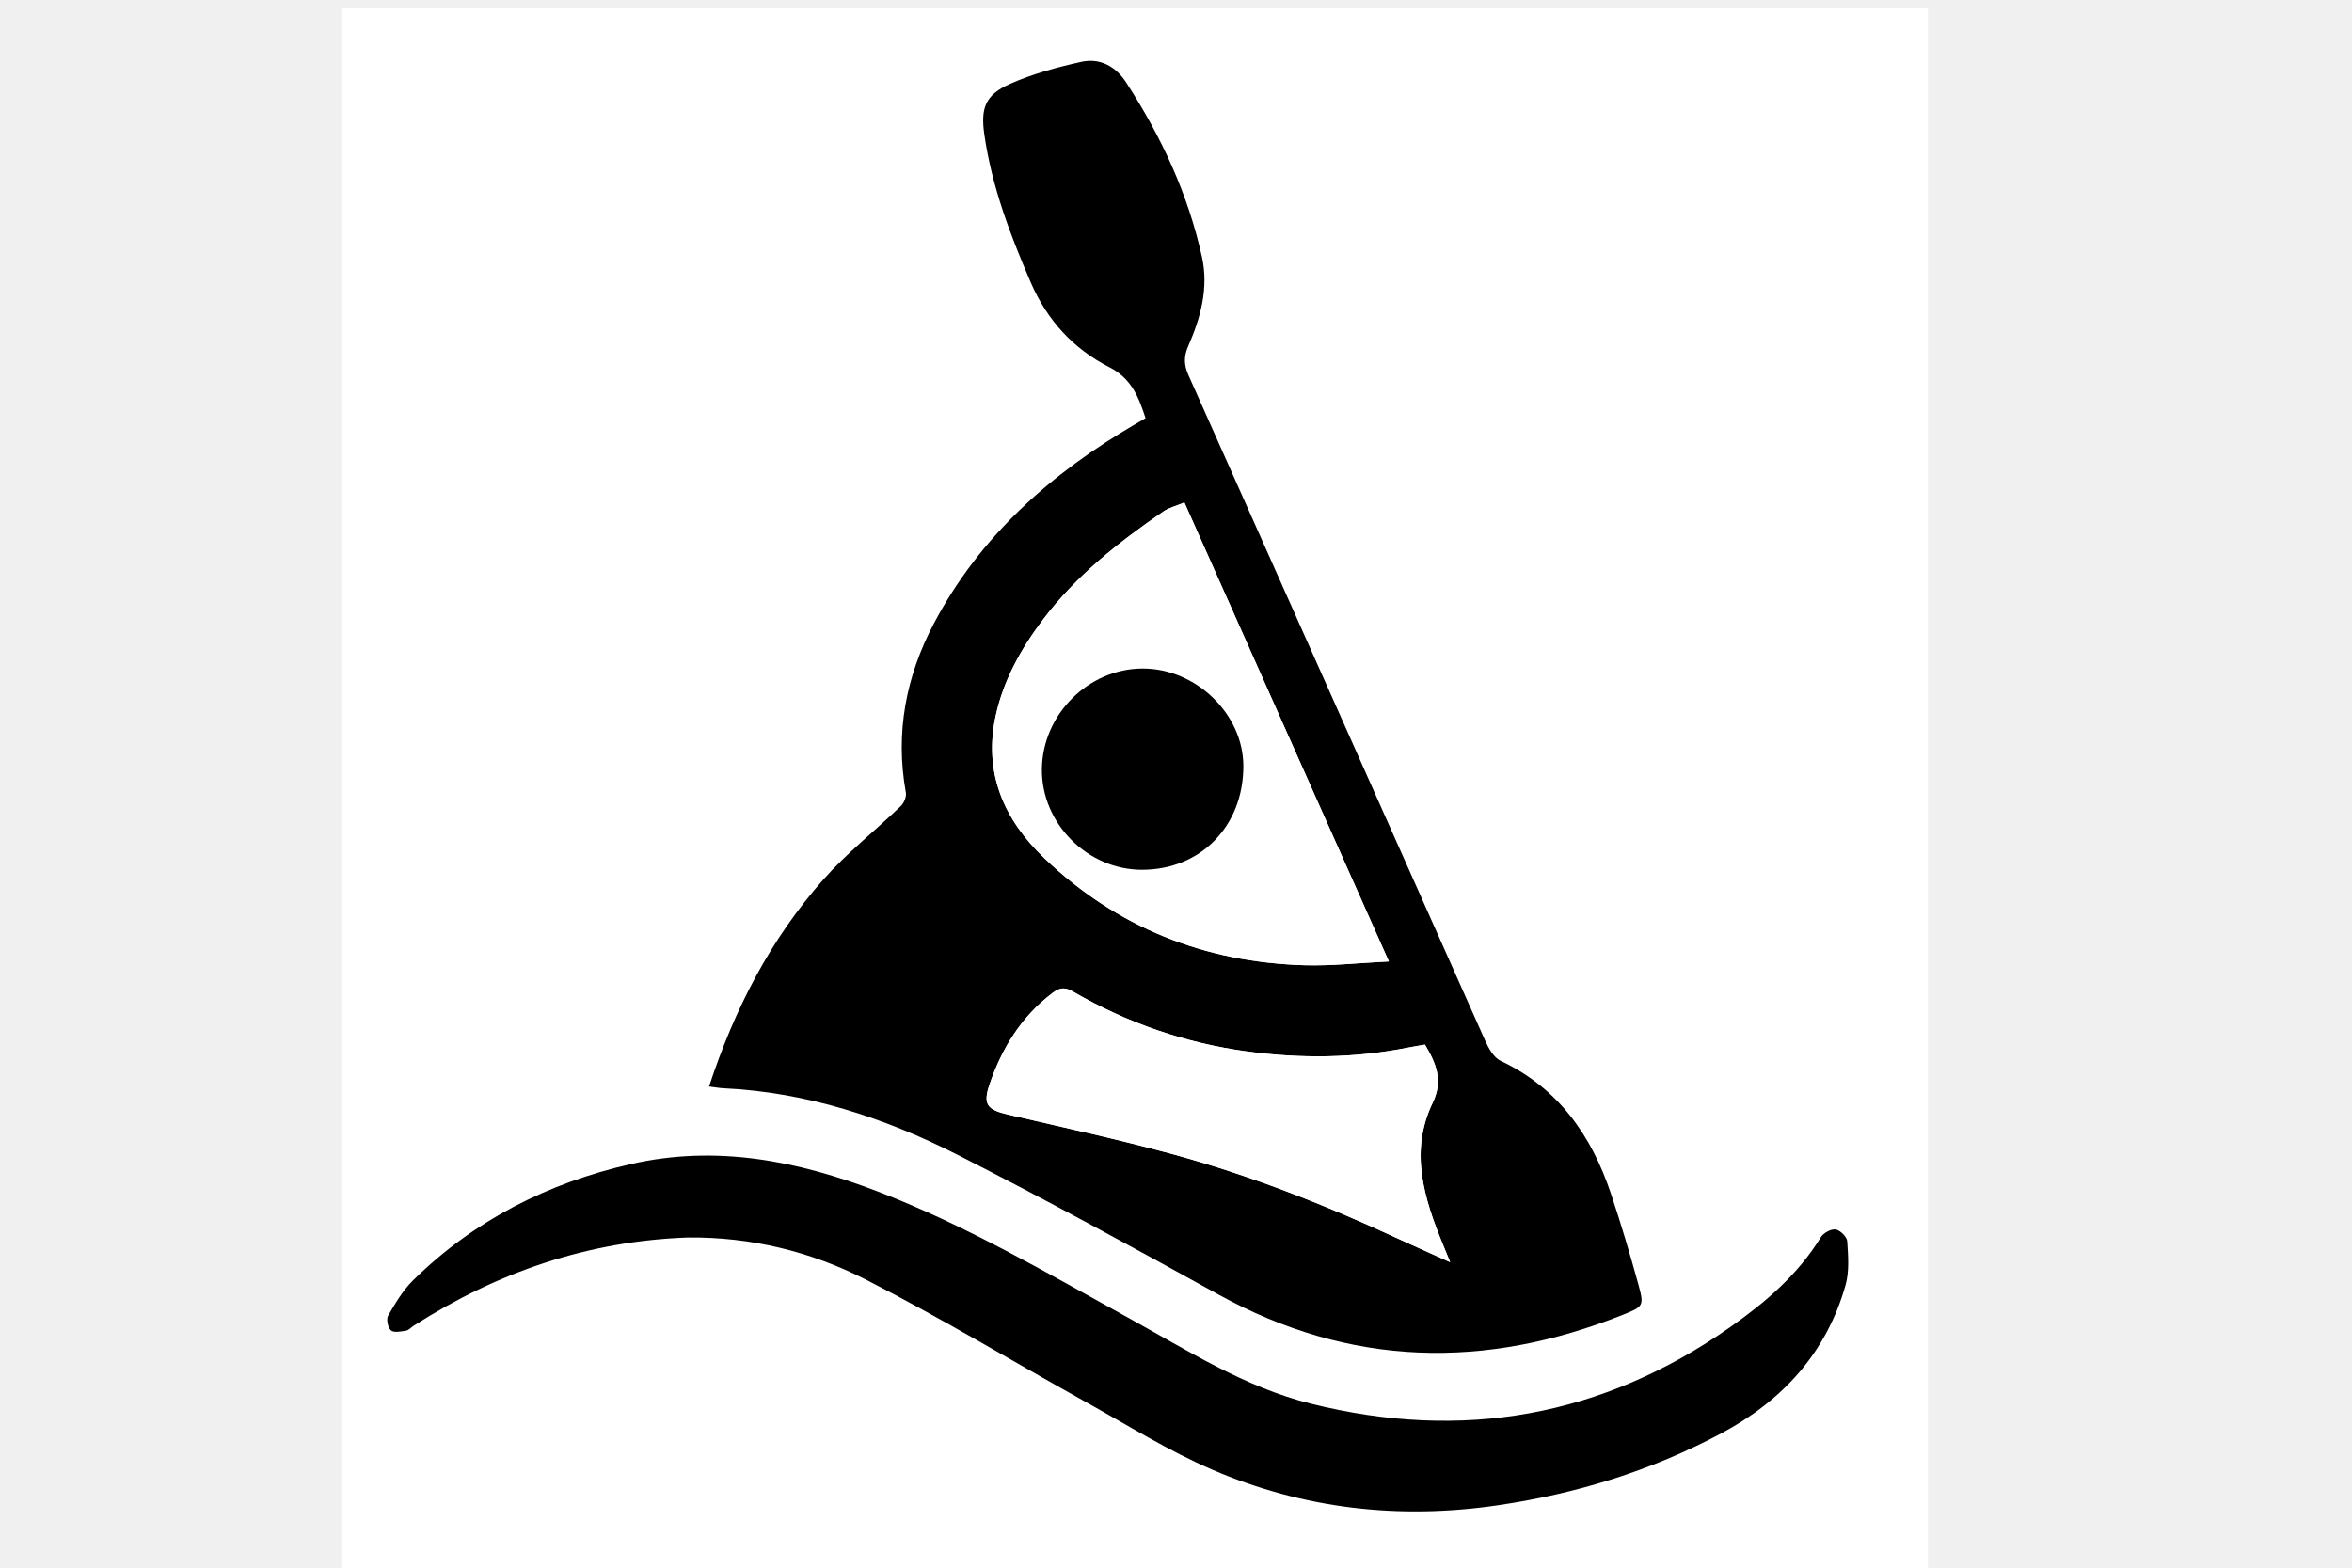
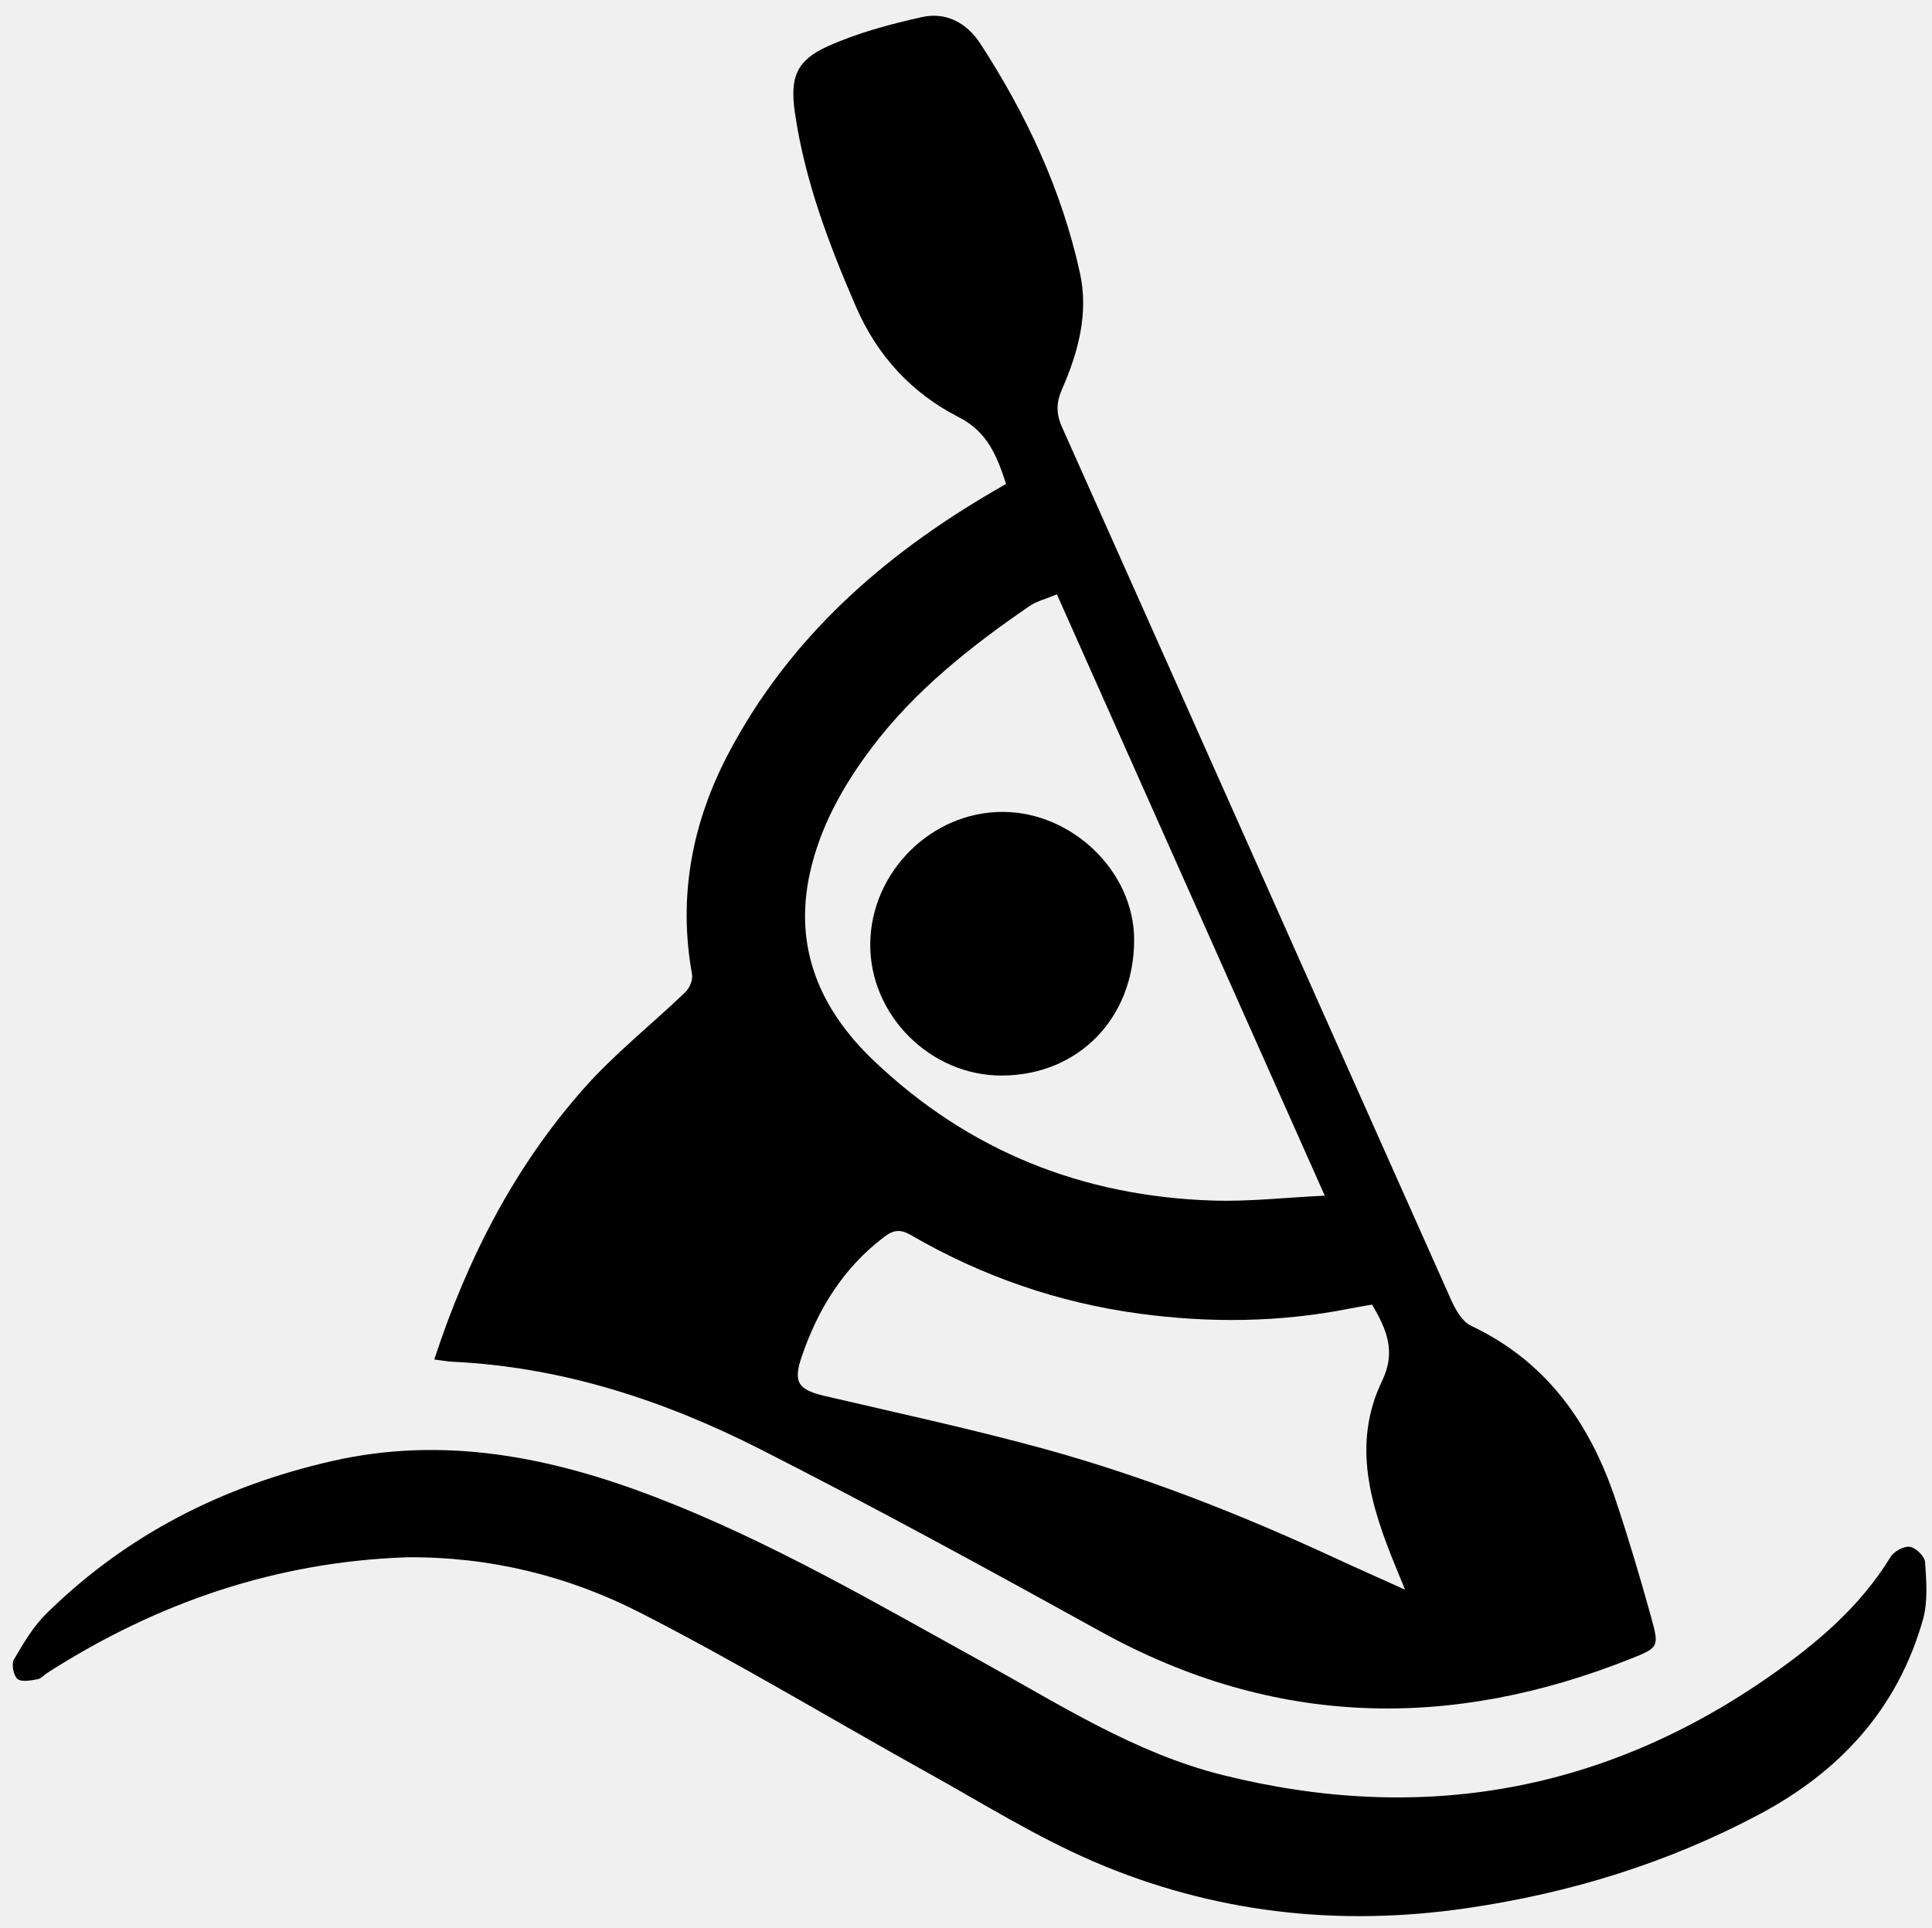
- <svg xmlns="http://www.w3.org/2000/svg" version="1.1" id="Layer_1" x="0px" y="0px" width="480px" height="320px" viewBox="0 0 480 320" enable-background="new 0 0 480 320" xml:space="preserve">
-   <g>
-     <g>
-       <path fill="#FFFFFF" d="M69.658,325.568c0-107.936,0-215.871,0-323.871c107.883,0,215.792,0,323.806,0    c0,107.914,0,215.892,0,323.871C285.588,325.568,177.636,325.568,69.658,325.568z M144.705,221.782    c1.275,0.157,2.095,0.313,2.921,0.353c17.018,0.809,32.878,6.012,47.868,13.622c17.898,9.087,35.518,18.736,53.094,28.441    c26.935,14.873,54.476,15.412,82.655,4.156c4.197-1.677,4.32-1.809,3.08-6.304c-1.702-6.17-3.527-12.315-5.56-18.385    c-3.992-11.919-10.743-21.576-22.529-27.134c-1.381-0.65-2.429-2.52-3.113-4.055c-20.223-45.299-40.361-90.635-60.597-135.928    c-0.957-2.142-0.927-3.862-0.015-5.94c2.534-5.771,4.17-11.855,2.791-18.122c-2.83-12.862-8.32-24.648-15.481-35.667    c-2.157-3.318-5.377-5.034-9.166-4.188c-4.971,1.11-9.99,2.458-14.617,4.532c-4.972,2.23-5.925,4.925-5.15,10.295    c1.528,10.602,5.278,20.496,9.508,30.266c3.328,7.686,8.699,13.502,16.011,17.229c4.518,2.302,5.977,6.096,7.386,10.407    c-0.709,0.411-1.337,0.774-1.962,1.139c-17.246,10.047-31.793,22.875-41.238,40.761c-5.709,10.813-7.926,22.315-5.721,34.522    c0.152,0.843-0.379,2.124-1.028,2.748c-5.23,5.024-10.99,9.562-15.781,14.966C157.249,191.693,149.906,205.943,144.705,221.782z     M140.469,252.6c12.816-0.115,25.042,2.873,36.25,8.598c15.244,7.786,29.926,16.67,44.899,24.993    c8.54,4.747,16.894,9.982,25.835,13.824c18.562,7.972,38.02,10.191,58.106,7.26c16.079-2.347,31.325-7.025,45.672-14.67    c12.56-6.692,21.492-16.464,25.41-30.298c0.793-2.799,0.531-5.965,0.338-8.935c-0.059-0.9-1.436-2.262-2.363-2.403    c-0.93-0.143-2.488,0.708-3.021,1.581c-4.672,7.647-11.323,13.309-18.496,18.348c-26.091,18.327-54.677,23.336-85.559,15.631    c-13.579-3.389-25.221-10.893-37.264-17.532c-16.752-9.236-33.275-18.929-51.21-25.809c-16.279-6.242-32.882-9.556-50.323-5.572    c-17,3.882-32.001,11.486-44.467,23.76c-2.058,2.025-3.594,4.643-5.06,7.167c-0.414,0.712-0.068,2.467,0.562,3.011    c0.609,0.527,2.053,0.228,3.092,0.059c0.564-0.092,1.042-0.679,1.574-1.019C101.54,259.65,120.1,253.293,140.469,252.6z" />
-       <path fill-rule="evenodd" clip-rule="evenodd" d="M144.705,221.782c5.201-15.839,12.544-30.089,23.356-42.285    c4.791-5.403,10.551-9.941,15.781-14.966c0.649-0.624,1.18-1.905,1.028-2.748c-2.205-12.207,0.012-23.709,5.721-34.522    c9.444-17.885,23.992-30.713,41.238-40.761c0.625-0.365,1.253-0.728,1.962-1.139c-1.409-4.311-2.868-8.104-7.386-10.407    c-7.312-3.727-12.683-9.542-16.011-17.229c-4.23-9.77-7.98-19.664-9.508-30.266c-0.774-5.371,0.178-8.065,5.15-10.295    c4.627-2.075,9.646-3.422,14.617-4.532c3.789-0.846,7.009,0.869,9.166,4.188c7.161,11.019,12.651,22.805,15.481,35.667    c1.379,6.267-0.257,12.351-2.791,18.122c-0.912,2.078-0.942,3.798,0.015,5.94c20.235,45.293,40.374,90.629,60.597,135.928    c0.685,1.535,1.732,3.404,3.113,4.055c11.786,5.558,18.537,15.215,22.529,27.134c2.032,6.069,3.857,12.215,5.56,18.385    c1.24,4.495,1.117,4.627-3.08,6.304c-28.18,11.256-55.721,10.717-82.655-4.156c-17.576-9.705-35.195-19.354-53.094-28.441    c-14.99-7.61-30.85-12.813-47.868-13.622C146.8,222.096,145.98,221.939,144.705,221.782z M283.445,196.254    c-14.199-31.875-27.974-62.796-41.733-93.685c-1.769,0.738-3.161,1.063-4.258,1.816c-9.147,6.281-17.819,13.113-24.578,22.06    c-4.484,5.937-8.086,12.366-9.674,19.675c-2.521,11.609,1.649,21.155,9.935,29.064c14.806,14.134,32.64,21.216,53.004,21.839    C271.676,197.191,277.235,196.554,283.445,196.254z M290.805,213.229c-1.292,0.229-2.429,0.412-3.557,0.635    c-10.855,2.149-21.791,2.243-32.697,0.769c-12.625-1.706-24.509-5.812-35.549-12.217c-1.588-0.921-2.655-0.907-4.193,0.259    c-6.379,4.834-10.343,11.274-12.866,18.697c-1.364,4.013-0.517,5.129,3.674,6.108c11.214,2.621,22.483,5.055,33.588,8.083    c15.733,4.29,30.895,10.235,45.693,17.086c3.438,1.592,6.905,3.122,11.052,4.994c-0.708-1.732-1.093-2.68-1.481-3.625    c-3.87-9.419-6.859-19.021-2.085-28.92C294.556,220.595,293.131,217.122,290.805,213.229z" />
-       <path fill-rule="evenodd" clip-rule="evenodd" d="M140.469,252.6c-20.369,0.693-38.929,7.051-56.025,17.993    c-0.532,0.34-1.009,0.927-1.574,1.019c-1.04,0.169-2.483,0.469-3.092-0.059c-0.63-0.544-0.976-2.299-0.562-3.011    c1.466-2.524,3.002-5.142,5.06-7.167c12.466-12.273,27.468-19.878,44.467-23.76c17.441-3.983,34.044-0.67,50.323,5.572    c17.935,6.88,34.458,16.572,51.21,25.809c12.043,6.64,23.685,14.144,37.264,17.532c30.882,7.705,59.468,2.696,85.559-15.631    c7.173-5.039,13.824-10.7,18.496-18.348c0.533-0.873,2.092-1.724,3.021-1.581c0.928,0.142,2.305,1.503,2.363,2.403    c0.193,2.97,0.455,6.136-0.338,8.935c-3.918,13.834-12.851,23.605-25.41,30.298c-14.347,7.645-29.593,12.323-45.672,14.67    c-20.087,2.932-39.545,0.712-58.106-7.26c-8.942-3.842-17.295-9.077-25.835-13.824c-14.973-8.323-29.655-17.207-44.899-24.993    C165.51,255.473,153.285,252.484,140.469,252.6z" />
-       <path fill-rule="evenodd" clip-rule="evenodd" fill="#FFFFFF" d="M283.445,196.254c-6.21,0.3-11.77,0.938-17.304,0.769    c-20.364-0.623-38.198-7.705-53.004-21.839c-8.286-7.909-12.457-17.455-9.935-29.064c1.588-7.309,5.19-13.738,9.674-19.675    c6.759-8.947,15.43-15.779,24.578-22.06c1.097-0.753,2.489-1.078,4.258-1.816C255.472,133.458,269.246,164.379,283.445,196.254z     M233.109,177.542c11.959-0.028,20.654-8.955,20.635-21.187c-0.015-10.556-9.605-19.868-20.487-19.89    c-11.088-0.023-20.524,9.373-20.626,20.541C212.53,168.1,221.972,177.569,233.109,177.542z" />
-       <path fill-rule="evenodd" clip-rule="evenodd" fill="#FFFFFF" d="M290.805,213.229c2.326,3.893,3.751,7.365,1.579,11.869    c-4.774,9.899-1.785,19.501,2.085,28.92c0.389,0.945,0.773,1.893,1.481,3.625c-4.146-1.872-7.613-3.402-11.052-4.994    c-14.799-6.851-29.96-12.796-45.693-17.086c-11.105-3.028-22.374-5.462-33.588-8.083c-4.19-0.979-5.038-2.096-3.674-6.108    c2.523-7.423,6.487-13.863,12.866-18.697c1.539-1.166,2.605-1.18,4.193-0.259c11.04,6.405,22.924,10.511,35.549,12.217    c10.906,1.475,21.842,1.381,32.697-0.769C288.376,213.642,289.513,213.459,290.805,213.229z" />
-       <path fill-rule="evenodd" clip-rule="evenodd" d="M233.109,177.542c-11.137,0.027-20.579-9.442-20.478-20.537    c0.102-11.167,9.538-20.564,20.626-20.541c10.881,0.022,20.472,9.334,20.487,19.89    C253.763,168.587,245.068,177.514,233.109,177.542z" />
-     </g>
-   </g>
+ <svg xmlns="http://www.w3.org/2000/svg" version="1.1" id="Layer_1" x="0px" y="0px" width="300.999px" height="300.334px" viewBox="-559.166 -5.5 300.999 300.334" style="enable-background:new -559.166 -5.5 300.999 300.334;" xml:space="preserve">
+   <path style="fill:#FFFFFF;" d="M-0.558,358.565c0-107.938,0-215.874,0-323.873c107.883,0,215.792,0,323.806,0  c0,107.914,0,215.893,0,323.873C215.372,358.565,107.419,358.565-0.558,358.565z M74.489,254.778  c1.275,0.158,2.095,0.314,2.921,0.354c17.018,0.809,32.878,6.012,47.868,13.621c17.898,9.088,35.518,18.736,53.094,28.441  c26.936,14.873,54.477,15.412,82.656,4.156c4.195-1.678,4.318-1.809,3.08-6.305c-1.703-6.17-3.527-12.314-5.561-18.385  c-3.992-11.918-10.744-21.576-22.529-27.133c-1.381-0.65-2.43-2.52-3.113-4.055c-20.223-45.301-40.361-90.637-60.598-135.93  c-0.957-2.143-0.926-3.862-0.015-5.94c2.534-5.771,4.171-11.854,2.791-18.122c-2.829-12.862-8.32-24.648-15.481-35.667  c-2.157-3.318-5.377-5.034-9.166-4.188c-4.971,1.11-9.99,2.458-14.617,4.532c-4.972,2.23-5.925,4.925-5.15,10.295  c1.528,10.602,5.278,20.496,9.508,30.266c3.328,7.686,8.699,13.502,16.011,17.229c4.518,2.303,5.977,6.096,7.386,10.407  c-0.709,0.411-1.337,0.774-1.962,1.14c-17.246,10.047-31.793,22.875-41.238,40.76c-5.709,10.814-7.926,22.316-5.721,34.524  c0.152,0.842-0.379,2.123-1.028,2.748c-5.23,5.023-10.99,9.561-15.781,14.965C87.033,224.69,79.69,238.94,74.489,254.778z   M70.252,285.597c12.816-0.115,25.042,2.873,36.25,8.598c15.244,7.787,29.926,16.67,44.899,24.994  c8.54,4.746,16.894,9.98,25.835,13.824c18.562,7.971,38.02,10.189,58.105,7.26c16.08-2.348,31.326-7.025,45.671-14.67  c12.561-6.693,21.492-16.465,25.41-30.299c0.793-2.799,0.531-5.965,0.338-8.936c-0.059-0.898-1.436-2.262-2.361-2.402  c-0.932-0.143-2.488,0.707-3.021,1.58c-4.672,7.648-11.324,13.311-18.496,18.35c-26.092,18.326-54.677,23.336-85.559,15.631  c-13.579-3.389-25.222-10.893-37.264-17.533c-16.752-9.234-33.275-18.928-51.21-25.809c-16.279-6.242-32.882-9.557-50.323-5.572  c-17,3.883-32.001,11.486-44.467,23.76c-2.058,2.025-3.594,4.645-5.06,7.168c-0.414,0.711-0.068,2.467,0.562,3.012  c0.609,0.525,2.053,0.227,3.092,0.059c0.564-0.092,1.042-0.68,1.574-1.02C31.324,292.647,49.884,286.29,70.252,285.597z" />
+   <path d="M-491.511,206.319c5.201-15.838,12.544-30.088,23.356-42.285c4.791-5.404,10.551-9.941,15.781-14.967  c0.649-0.623,1.18-1.904,1.028-2.748c-2.205-12.208,0.012-23.71,5.721-34.522c9.444-17.885,23.992-30.713,41.238-40.762  c0.625-0.365,1.253-0.728,1.962-1.139c-1.409-4.311-2.868-8.104-7.386-10.406c-7.312-3.728-12.683-9.543-16.011-17.229  c-4.23-9.77-7.98-19.664-9.508-30.266c-0.774-5.371,0.178-8.065,5.15-10.295c4.627-2.075,9.646-3.422,14.617-4.532  c3.789-0.846,7.009,0.869,9.166,4.188c7.161,11.019,12.652,22.805,15.481,35.667c1.38,6.267-0.257,12.351-2.791,18.122  c-0.911,2.078-0.942,3.799,0.015,5.939c20.235,45.293,40.375,90.629,60.598,135.93c0.686,1.535,1.732,3.404,3.113,4.055  c11.785,5.559,18.537,15.215,22.529,27.135c2.031,6.068,3.857,12.215,5.561,18.385c1.238,4.494,1.115,4.627-3.08,6.305  c-28.181,11.256-55.722,10.717-82.656-4.156c-17.576-9.705-35.195-19.355-53.094-28.441c-14.99-7.609-30.85-12.812-47.868-13.623  C-489.417,206.634-490.236,206.478-491.511,206.319z M-352.771,180.792c-14.199-31.877-27.975-62.798-41.733-93.687  c-1.769,0.738-3.161,1.063-4.258,1.815c-9.147,6.281-17.819,13.113-24.578,22.061c-4.484,5.937-8.086,12.367-9.674,19.675  c-2.521,11.609,1.649,21.155,9.935,29.063c14.806,14.137,32.64,21.219,53.003,21.842  C-364.541,181.729-358.982,181.093-352.771,180.792z M-345.412,197.767c-1.291,0.229-2.429,0.412-3.557,0.635  c-10.855,2.15-21.791,2.244-32.697,0.77c-12.625-1.707-24.509-5.812-35.549-12.217c-1.588-0.922-2.655-0.908-4.193,0.258  c-6.379,4.834-10.343,11.275-12.866,18.697c-1.364,4.014-0.517,5.129,3.674,6.109c11.214,2.621,22.483,5.055,33.588,8.082  c15.732,4.291,30.895,10.234,45.693,17.086c3.438,1.592,6.904,3.123,11.052,4.994c-0.708-1.732-1.093-2.68-1.481-3.625  c-3.869-9.418-6.859-19.021-2.085-28.92C-341.66,205.134-343.085,201.659-345.412,197.767z" />
+   <path d="M-495.748,237.138c-20.369,0.693-38.929,7.051-56.025,17.992c-0.532,0.342-1.009,0.928-1.574,1.02  c-1.04,0.17-2.483,0.469-3.092-0.059c-0.63-0.545-0.976-2.299-0.562-3.012c1.466-2.523,3.002-5.141,5.06-7.166  c12.466-12.273,27.468-19.879,44.467-23.76c17.441-3.984,34.044-0.67,50.323,5.572c17.935,6.879,34.458,16.572,51.21,25.809  c12.042,6.641,23.685,14.145,37.264,17.531c30.882,7.705,59.467,2.697,85.559-15.631c7.172-5.039,13.824-10.699,18.496-18.348  c0.533-0.873,2.092-1.725,3.021-1.58c0.928,0.141,2.305,1.502,2.361,2.402c0.193,2.969,0.455,6.135-0.338,8.936  c-3.918,13.834-12.85,23.604-25.41,30.297c-14.346,7.645-29.592,12.324-45.671,14.67c-20.086,2.932-39.545,0.713-58.105-7.26  c-8.942-3.842-17.295-9.076-25.835-13.824c-14.973-8.322-29.655-17.207-44.899-24.992  C-470.707,240.011-482.931,237.022-495.748,237.138z" />
+   <path style="fill:#FFFFFF;" d="M213.229,229.251c-6.211,0.301-11.771,0.938-17.305,0.77c-20.363-0.623-38.198-7.705-53.003-21.842  c-8.286-7.908-12.457-17.454-9.935-29.063c1.588-7.309,5.19-13.738,9.674-19.675c6.759-8.947,15.43-15.779,24.578-22.061  c1.097-0.752,2.489-1.077,4.258-1.815C185.256,166.453,199.03,197.374,213.229,229.251z M162.893,210.538  c11.959-0.029,20.655-8.955,20.635-21.188c-0.016-10.557-9.605-19.867-20.487-19.891c-11.088-0.021-20.524,9.373-20.626,20.541  C142.313,201.095,151.756,210.563,162.893,210.538z" />
+   <path style="fill:#FFFFFF;" d="M220.588,246.226c2.326,3.893,3.752,7.365,1.579,11.869c-4.774,9.898-1.784,19.502,2.085,28.92  c0.389,0.945,0.773,1.893,1.481,3.625c-4.146-1.871-7.613-3.402-11.052-4.994c-14.799-6.852-29.961-12.795-45.693-17.086  c-11.105-3.027-22.374-5.461-33.588-8.082c-4.19-0.98-5.038-2.098-3.674-6.109c2.523-7.422,6.487-13.863,12.866-18.697  c1.539-1.166,2.605-1.18,4.193-0.258c11.04,6.404,22.924,10.51,35.549,12.217c10.906,1.475,21.842,1.381,32.697-0.77  C218.16,246.64,219.297,246.456,220.588,246.226z" />
+   <path d="M-403.107,162.079c-11.137,0.025-20.579-9.443-20.478-20.538c0.102-11.168,9.538-20.564,20.626-20.541  c10.882,0.021,20.472,9.334,20.487,19.891C-382.453,153.124-391.148,162.05-403.107,162.079z" />
</svg>
